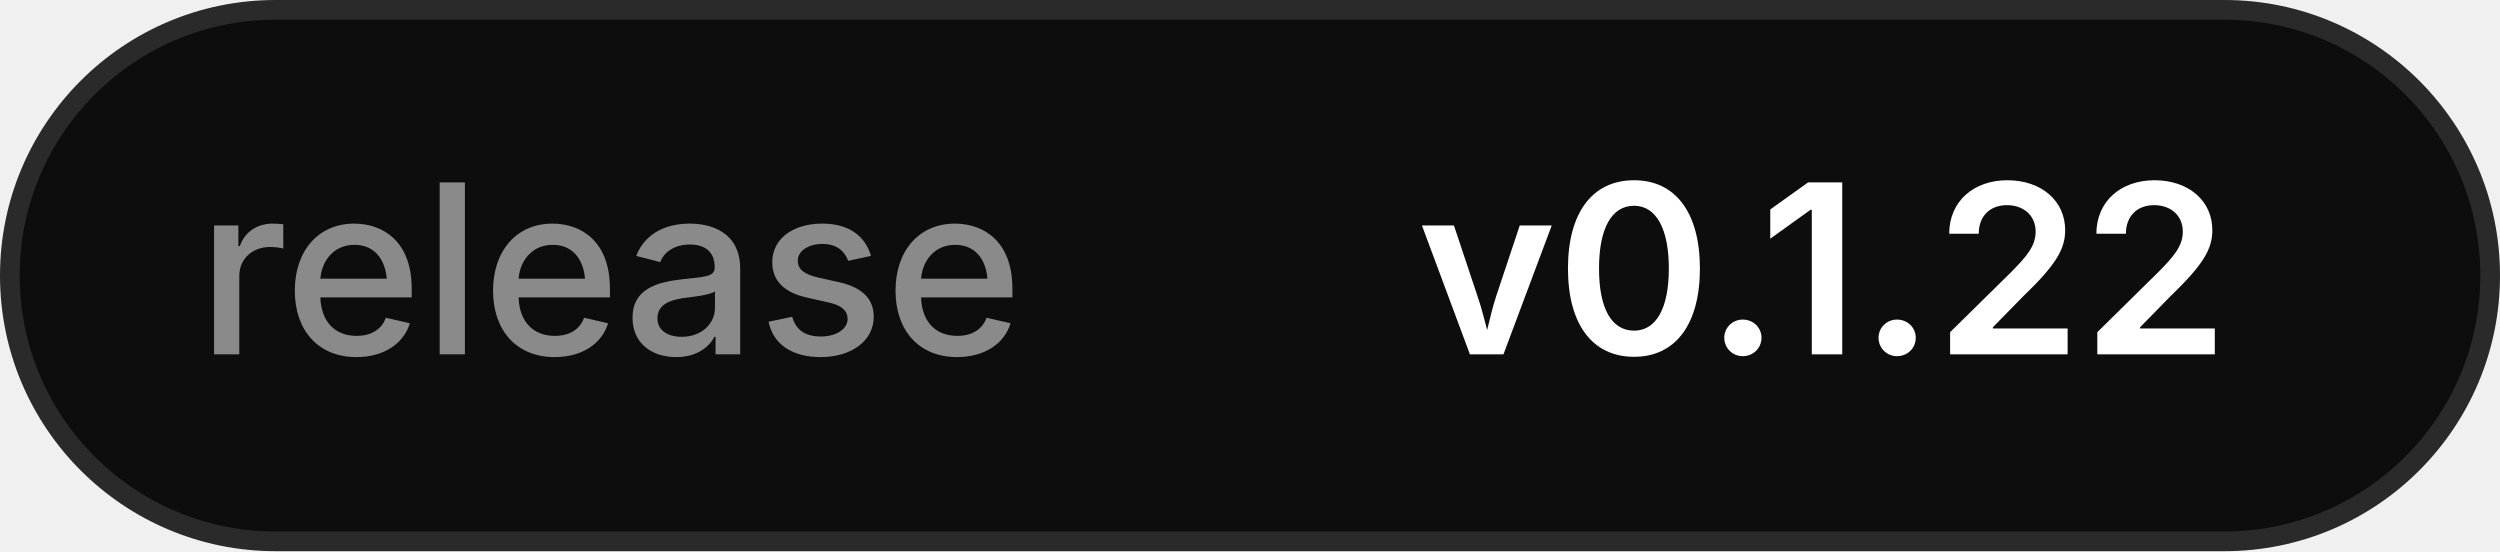
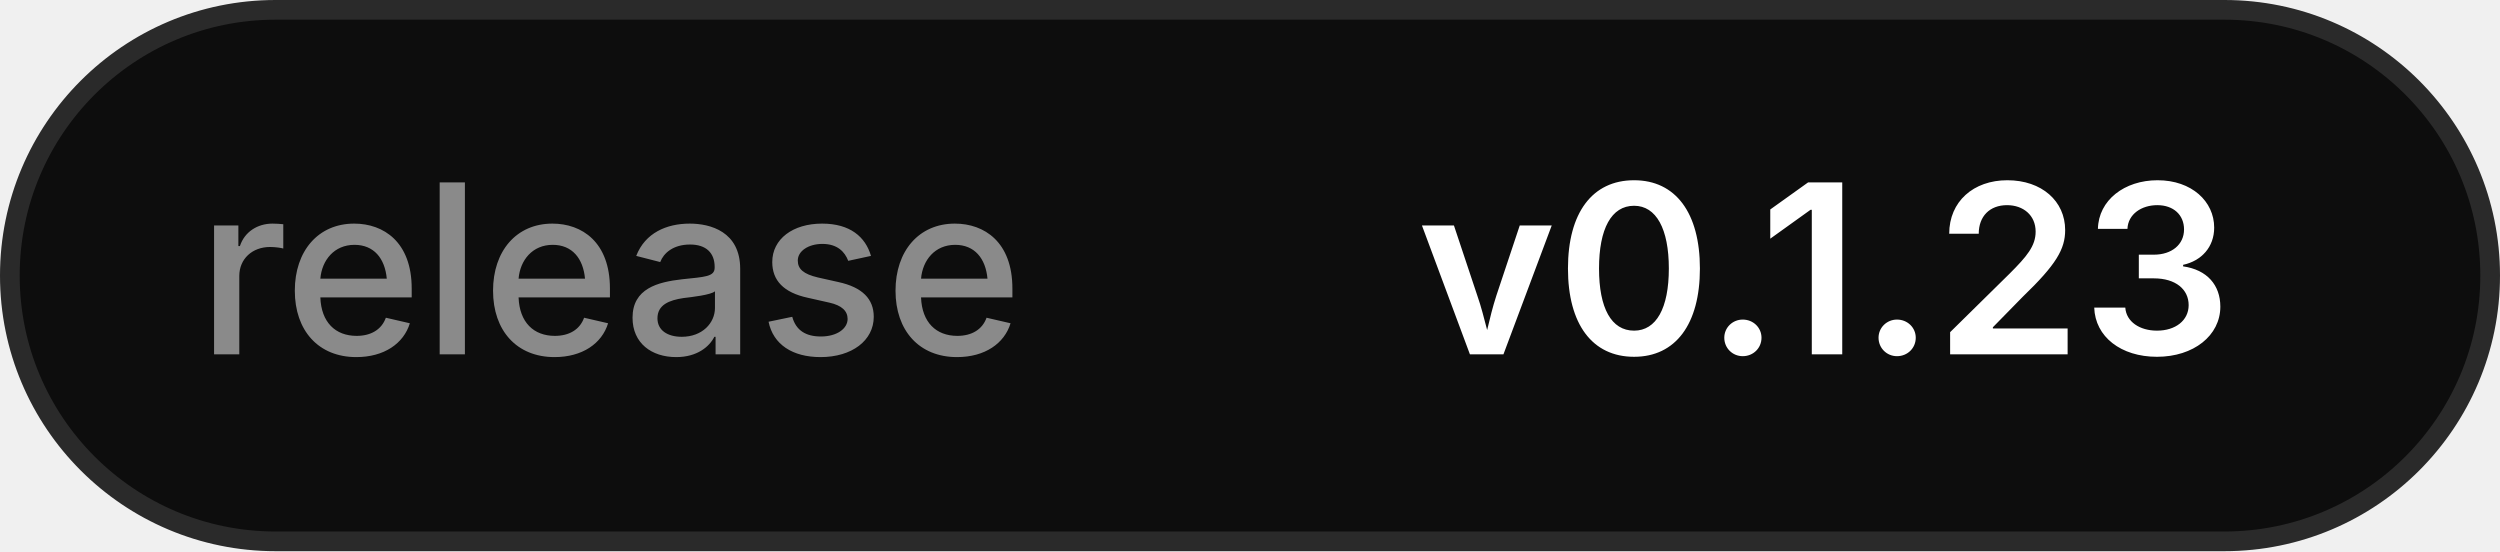
- <svg xmlns="http://www.w3.org/2000/svg" width="127" height="28" viewBox="0 0 127 28" role="img" aria-label="release: v0.1.22">
+ <svg xmlns="http://www.w3.org/2000/svg" width="127" height="28" viewBox="0 0 127 28" role="img" aria-label="release: v0.1.23">
  <rect x="0.5" y="0.5" width="126" height="27" rx="13.5" fill="#0d0d0d" stroke="#2a2a2a" />
  <text x="10" y="18" font-family="Inter, &quot;Segoe UI&quot;, -apple-system, Roboto, Helvetica, Arial, sans-serif" font-size="12" font-weight="500" fill="#8a8a8a" textLength="42.0" lengthAdjust="spacingAndGlyphs">release</text>
-   <text x="72.0" y="18" font-family="Inter, &quot;Segoe UI&quot;, -apple-system, Roboto, Helvetica, Arial, sans-serif" font-size="12" font-weight="600" fill="#ffffff" textLength="44.8" lengthAdjust="spacingAndGlyphs">v0.1.22</text>
+   <text x="72.0" y="18" font-family="Inter, &quot;Segoe UI&quot;, -apple-system, Roboto, Helvetica, Arial, sans-serif" font-size="12" font-weight="600" fill="#ffffff" textLength="44.8" lengthAdjust="spacingAndGlyphs">v0.1.23</text>
</svg>
